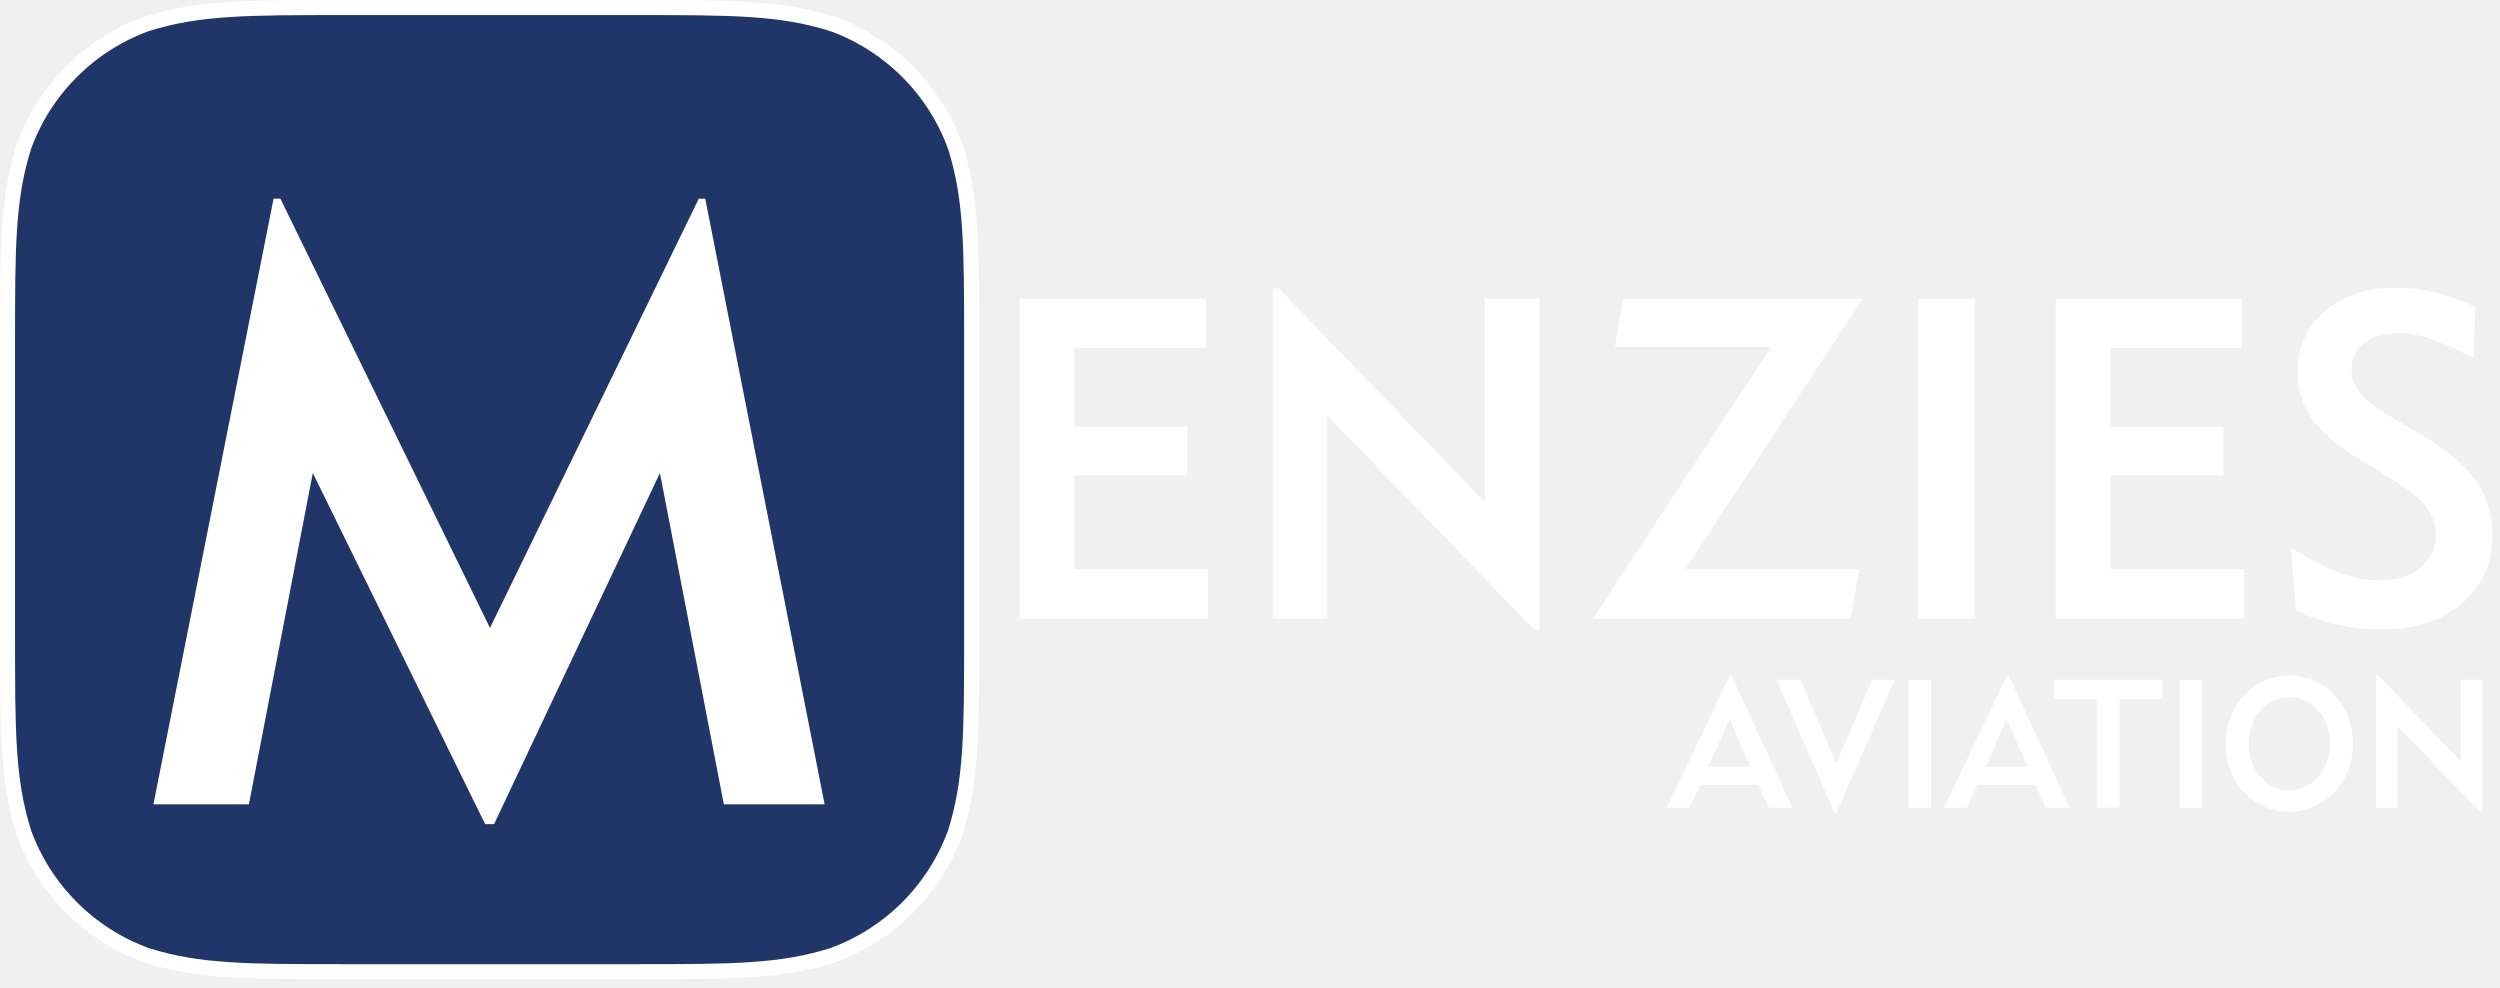
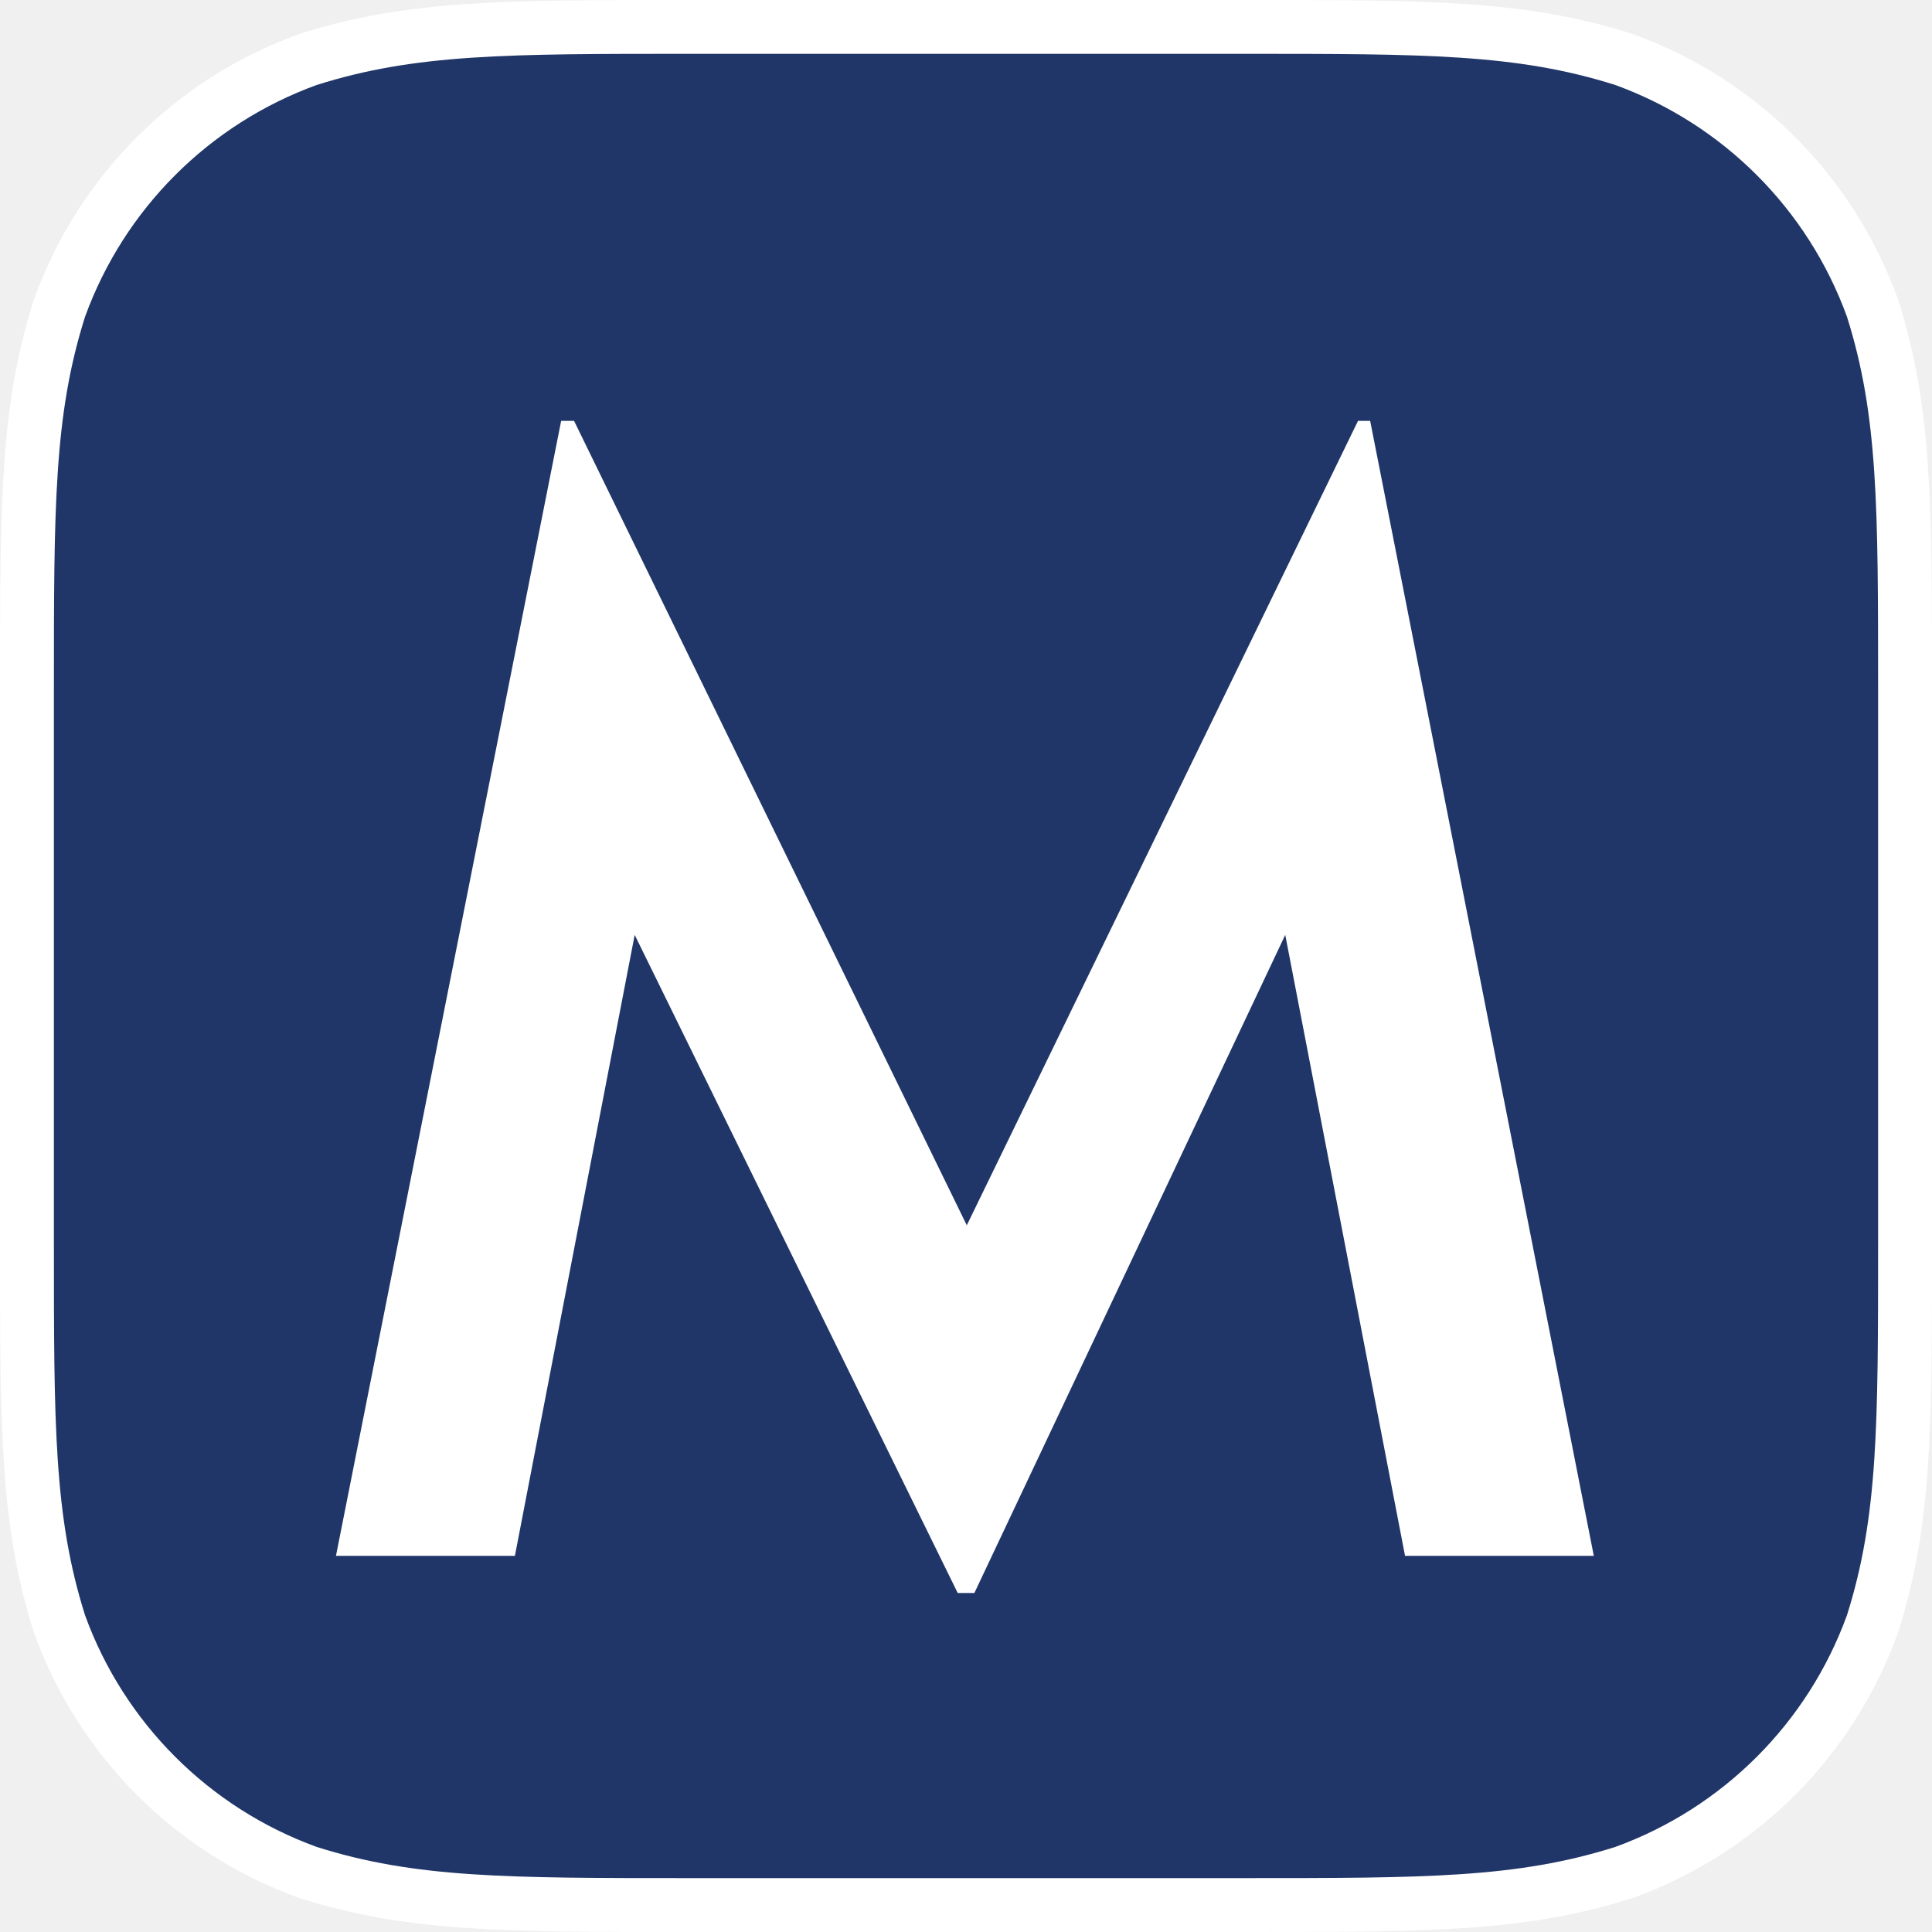
- <svg xmlns="http://www.w3.org/2000/svg" width="119" height="47" viewBox="0 0 119 47" fill="none">
-   <g clip-path="url(#clip0_11_5744)">
-     <path d="M16.358 0.359H30.25C34.856 0.359 37.16 0.359 39.64 1.143C42.347 2.129 44.481 4.262 45.467 6.97C46.251 9.449 46.251 11.754 46.251 16.36V30.252C46.251 34.858 46.251 37.163 45.467 39.642C44.481 42.349 42.347 44.483 39.64 45.469C37.16 46.253 34.856 46.253 30.25 46.253H16.358C11.752 46.253 9.447 46.253 6.968 45.469C4.26 44.483 2.127 42.349 1.141 39.642C0.357 37.163 0.357 34.858 0.357 30.252V16.358C0.357 11.752 0.357 9.447 1.141 6.968C2.127 4.26 4.26 2.127 6.968 1.141C9.447 0.359 11.752 0.359 16.358 0.359Z" fill="#203668" stroke="white" stroke-width="0.717" stroke-miterlimit="10" />
-     <path d="M80.426 38.448H79.341L82.338 32.157H82.421L85.312 38.448H84.186L83.696 37.364H80.927L80.426 38.448ZM81.319 36.495H83.315L82.327 34.221L81.319 36.495Z" fill="white" />
-     <path d="M87.413 38.696H87.33L84.565 32.355H85.704L87.406 36.354L89.113 32.355H90.188L87.413 38.696Z" fill="white" />
-     <path d="M90.839 38.448V32.357H91.914V38.448H90.839Z" fill="white" />
-     <path d="M93.621 38.448H92.537L95.533 32.157H95.616L98.508 38.448H97.382L96.891 37.364H94.123L93.621 38.448ZM94.517 36.495H96.512L95.524 34.221L94.517 36.495Z" fill="white" />
-     <path d="M100.891 33.283V38.446H99.815V33.283H97.756V32.355H102.937V33.283H100.891Z" fill="white" />
-     <path d="M103.743 38.448V32.357H104.818V38.448H103.743Z" fill="white" />
-     <path d="M105.94 35.401C105.94 35.023 105.993 34.666 106.098 34.33C106.203 33.995 106.358 33.684 106.566 33.397C106.851 33.005 107.206 32.701 107.627 32.484C108.047 32.267 108.496 32.157 108.969 32.157C109.372 32.157 109.76 32.239 110.132 32.398C110.505 32.558 110.831 32.788 111.112 33.086C111.401 33.395 111.62 33.745 111.771 34.138C111.922 34.53 111.999 34.95 111.999 35.401C111.999 35.853 111.922 36.273 111.771 36.665C111.62 37.057 111.401 37.406 111.112 37.708C110.822 38.008 110.494 38.238 110.124 38.402C109.753 38.567 109.368 38.645 108.967 38.645C108.564 38.645 108.179 38.567 107.811 38.407C107.443 38.247 107.116 38.017 106.831 37.717C106.538 37.408 106.315 37.06 106.163 36.667C106.017 36.278 105.94 35.855 105.94 35.401ZM107.042 35.401C107.042 36.032 107.228 36.558 107.598 36.979C107.968 37.399 108.426 37.612 108.969 37.612C109.515 37.612 109.975 37.401 110.347 36.979C110.719 36.556 110.906 36.03 110.906 35.401C110.906 34.769 110.722 34.243 110.351 33.822C109.981 33.402 109.521 33.191 108.969 33.191C108.42 33.191 107.962 33.402 107.594 33.822C107.226 34.241 107.042 34.769 107.042 35.401Z" fill="white" />
-     <path d="M113.091 38.448V32.157H113.205L117.13 36.23V32.355H118.173V38.645H118.059L114.127 34.574V38.448H113.091Z" fill="white" />
-     <path d="M7.303 38.286L13.022 9.458H13.348L23.323 29.89L33.261 9.458H33.57L39.252 38.286H34.455L31.413 22.515L23.516 39.23H23.093L14.89 22.515L11.848 38.286H7.303Z" fill="white" />
-     <path d="M48.535 29.45V14.218H57.4V16.559H51.14V20.309H56.517V22.631H51.14V27.084H57.505V29.448H48.535V29.45Z" fill="white" />
-     <path d="M60.584 29.45V13.725H60.867L70.678 23.904V14.218H73.282V29.943H73L63.167 19.764V29.448H60.584V29.45Z" fill="white" />
-     <path d="M75.814 29.45L84.313 16.52H76.877L77.245 14.22H88.663L80.228 27.087H88.495L88.085 29.45H75.814Z" fill="white" />
-     <path d="M91.31 29.45V14.218H93.999V29.448H91.31V29.45Z" fill="white" />
-     <path d="M97.853 29.45V14.218H106.717V16.559H100.457V20.309H105.834V22.631H100.457V27.084H106.822V29.448H97.853V29.45Z" fill="white" />
-     <path d="M109.041 26.066C109.867 26.598 110.625 26.99 111.31 27.242C111.996 27.494 112.649 27.621 113.264 27.621C114.061 27.621 114.71 27.424 115.207 27.027C115.704 26.631 115.952 26.118 115.952 25.488C115.952 24.962 115.785 24.491 115.452 24.075C115.119 23.659 114.541 23.205 113.713 22.715L112.568 22.02C111.404 21.334 110.581 20.66 110.095 19.998C109.608 19.337 109.365 18.579 109.365 17.725C109.365 16.535 109.792 15.567 110.647 14.82C111.501 14.075 112.614 13.701 113.987 13.701C114.653 13.701 115.299 13.775 115.926 13.927C116.552 14.078 117.185 14.31 117.822 14.625L117.739 17.052C116.983 16.638 116.315 16.336 115.739 16.143C115.161 15.95 114.644 15.854 114.191 15.854C113.49 15.854 112.938 16.01 112.537 16.321C112.134 16.632 111.932 17.057 111.932 17.598C111.932 18.018 112.079 18.399 112.373 18.743C112.666 19.087 113.214 19.492 114.011 19.961L115.115 20.603C116.39 21.359 117.297 22.11 117.836 22.857C118.374 23.602 118.644 24.458 118.644 25.424C118.644 26.782 118.166 27.88 117.209 28.712C116.254 29.544 114.981 29.963 113.391 29.963C112.664 29.963 111.954 29.888 111.264 29.737C110.574 29.586 109.915 29.36 109.284 29.06L109.041 26.066Z" fill="white" />
+ <svg xmlns="http://www.w3.org/2000/svg" viewBox="0 0 538.36 538.36">
+   <defs>
+     <style>.cls-1{fill:#fff;}.cls-2{fill:#203668;}</style>
+   </defs>
+   <g id="Layer_2" data-name="Layer 2">
+     <g id="Layer_1-2" data-name="Layer 1">
+       <path class="cls-1" d="M346.12,15c51,0,76.55,0,104,8.69a107.94,107.94,0,0,1,64.53,64.53c8.69,27.47,8.69,53,8.69,104V346.12c0,51,0,76.55-8.69,104a107.94,107.94,0,0,1-64.53,64.53c-27.47,8.69-53,8.69-104,8.69H192.24c-51,0-76.56,0-104-8.69a108,108,0,0,1-64.54-64.53c-8.68-27.47-8.68-53-8.68-104V192.24c0-51,0-76.55,8.68-104A108,108,0,0,1,88.22,23.69c27.46-8.69,53-8.69,104-8.69H346.12m0-15H192.24C139.73,0,113.37,0,83.69,9.38l-.3.1-.3.11a122.65,122.65,0,0,0-73.5,73.5l-.11.3-.1.3C0,113.37,0,139.73,0,192.24V346.12C0,398.63,0,425,9.38,454.66l.1.31.11.3a122.68,122.68,0,0,0,73.5,73.5l.3.11.3.09c29.68,9.39,56,9.39,108.55,9.39H346.12c52.51,0,78.87,0,108.55-9.39l.3-.09.3-.11a122.68,122.68,0,0,0,73.5-73.5l.11-.3.1-.31c9.38-29.67,9.38-56,9.38-108.54V192.24c0-52.51,0-78.87-9.38-108.55l-.1-.3-.11-.3a122.68,122.68,0,0,0-73.5-73.5l-.3-.11-.31-.1C425,0,398.63,0,346.12,0Z" />
+       <path class="cls-2" d="M192.24,15H346.12c51,0,76.55,0,104,8.69a107.94,107.94,0,0,1,64.53,64.53c8.69,27.47,8.69,53,8.69,104V346.12c0,51,0,76.55-8.69,104a107.94,107.94,0,0,1-64.53,64.53c-27.47,8.69-53,8.69-104,8.69H192.24c-51,0-76.55,0-104-8.69a107.94,107.94,0,0,1-64.53-64.53c-8.69-27.47-8.69-53-8.69-104V192.24c0-51,0-76.55,8.69-104A107.94,107.94,0,0,1,88.22,23.69c27.47-8.69,53-8.69,104-8.69" />
+       <polygon class="cls-1" points="93.62 433.54 156.37 117.27 159.96 117.27 269.4 341.43 378.42 117.27 381.8 117.27 444.12 433.54 391.52 433.54 358.14 260.51 271.51 443.9 266.87 443.9 176.86 260.51 143.48 433.54 93.62 433.54" />
+     </g>
  </g>
-   <defs>
-     <clipPath id="clip0_11_5744">
-       <rect width="118.642" height="46.61" fill="white" />
-     </clipPath>
-   </defs>
</svg>
